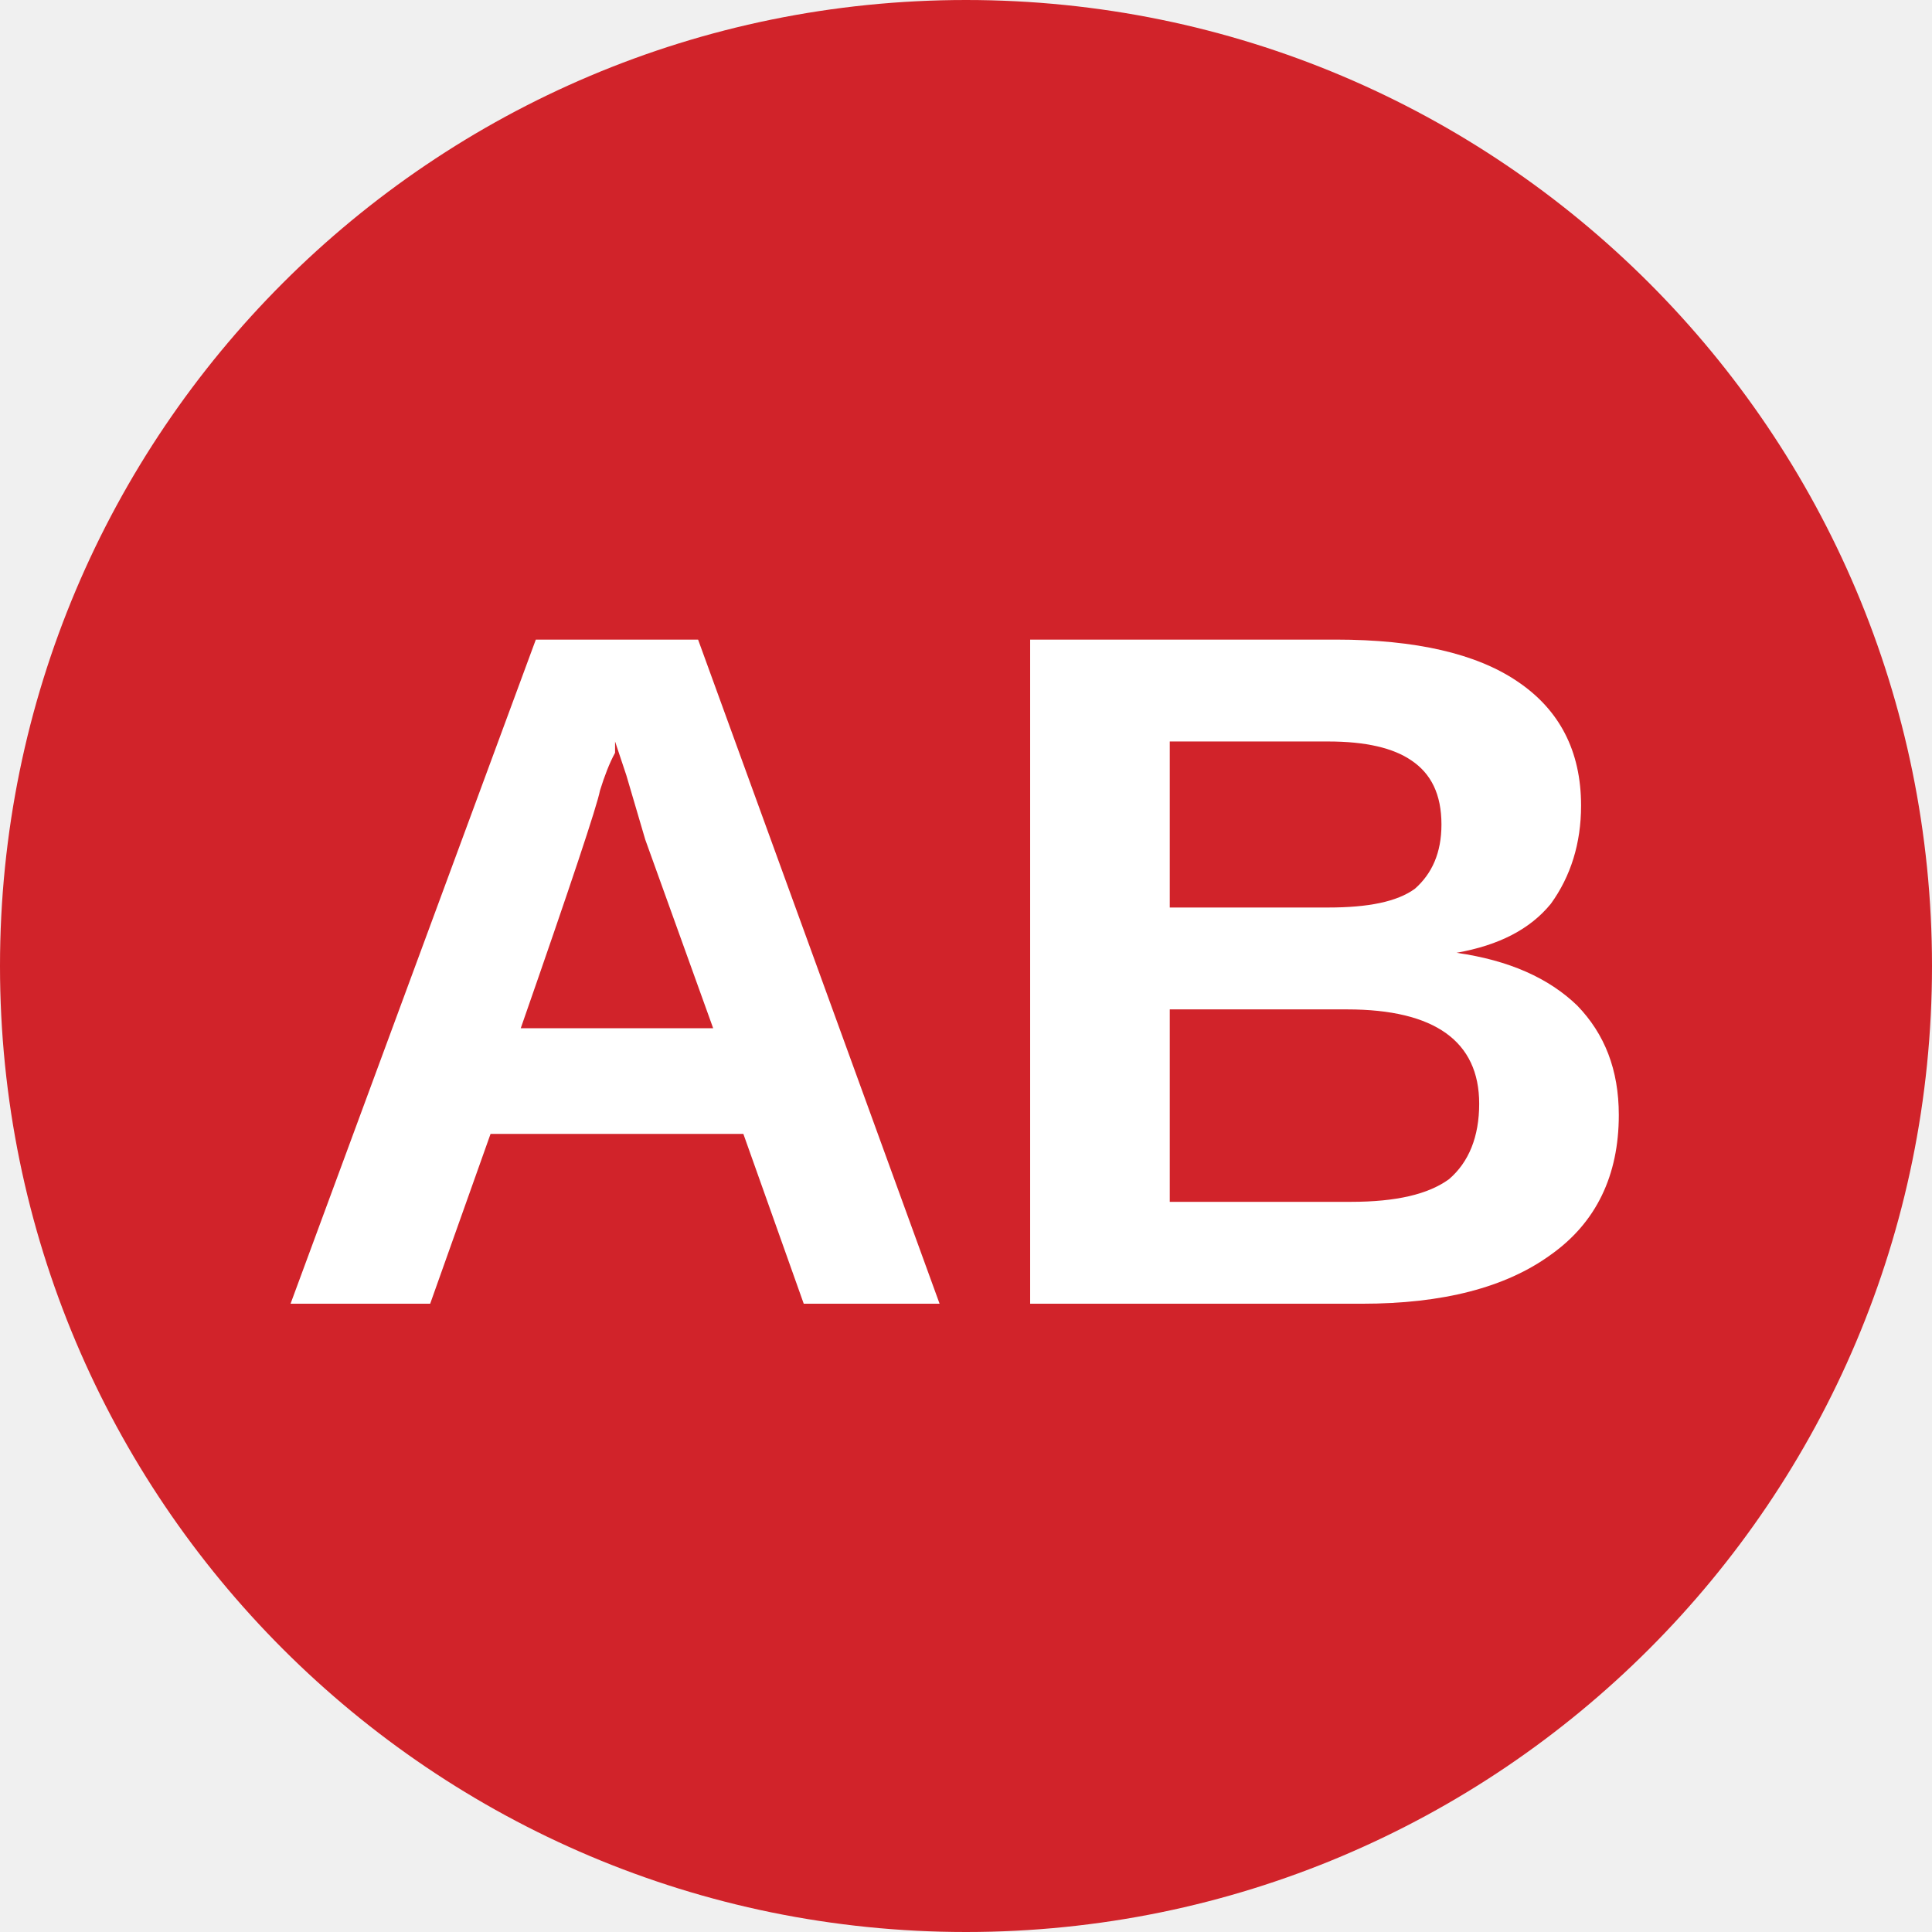
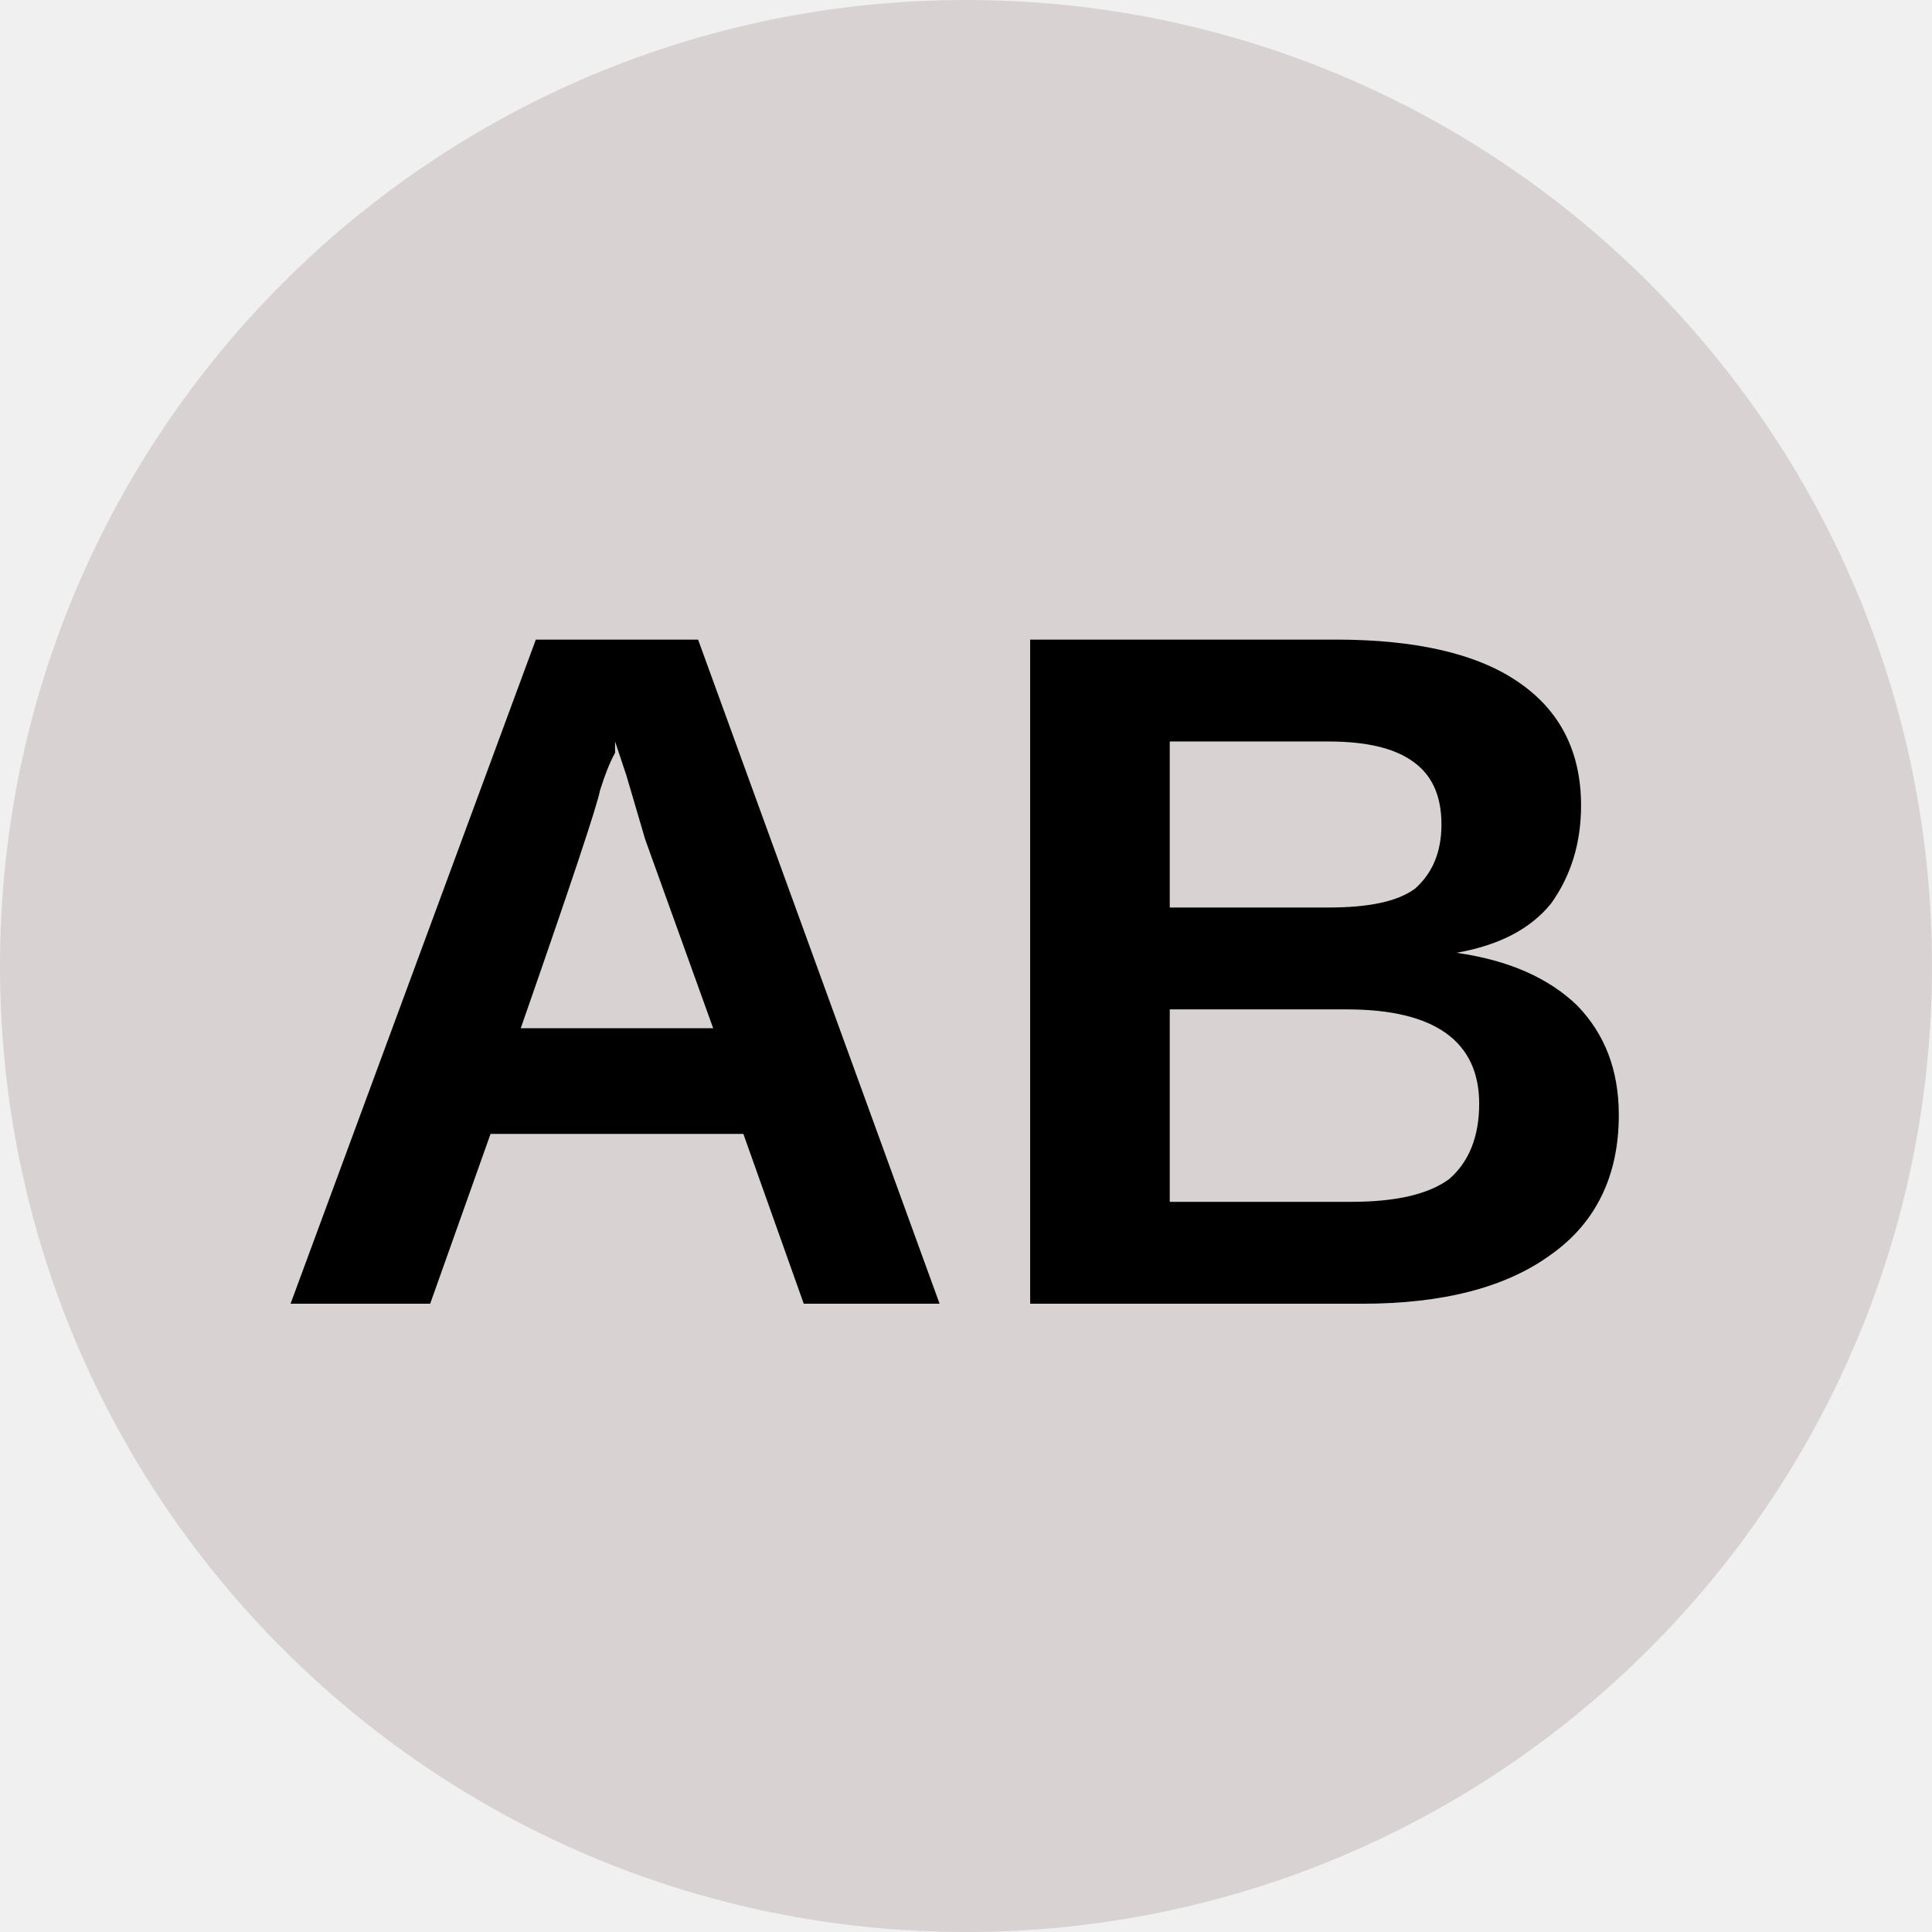
<svg xmlns="http://www.w3.org/2000/svg" viewBox="0 0 8 8">
-   <circle cx="4" cy="4" r="4" fill="#d1232a" />
-   <text x="4" y="5.4" text-anchor="middle" font-weight="700" font-size="4" font-family="Arial" fill="#fff">AB</text>
+   <circle cx="4" cy="4" r="4" fill="#d8d2d3" />
+   <text x="4" y="5.4" text-anchor="middle" font-weight="700" font-size="4" font-family="Arial">AB</text>
</svg>
